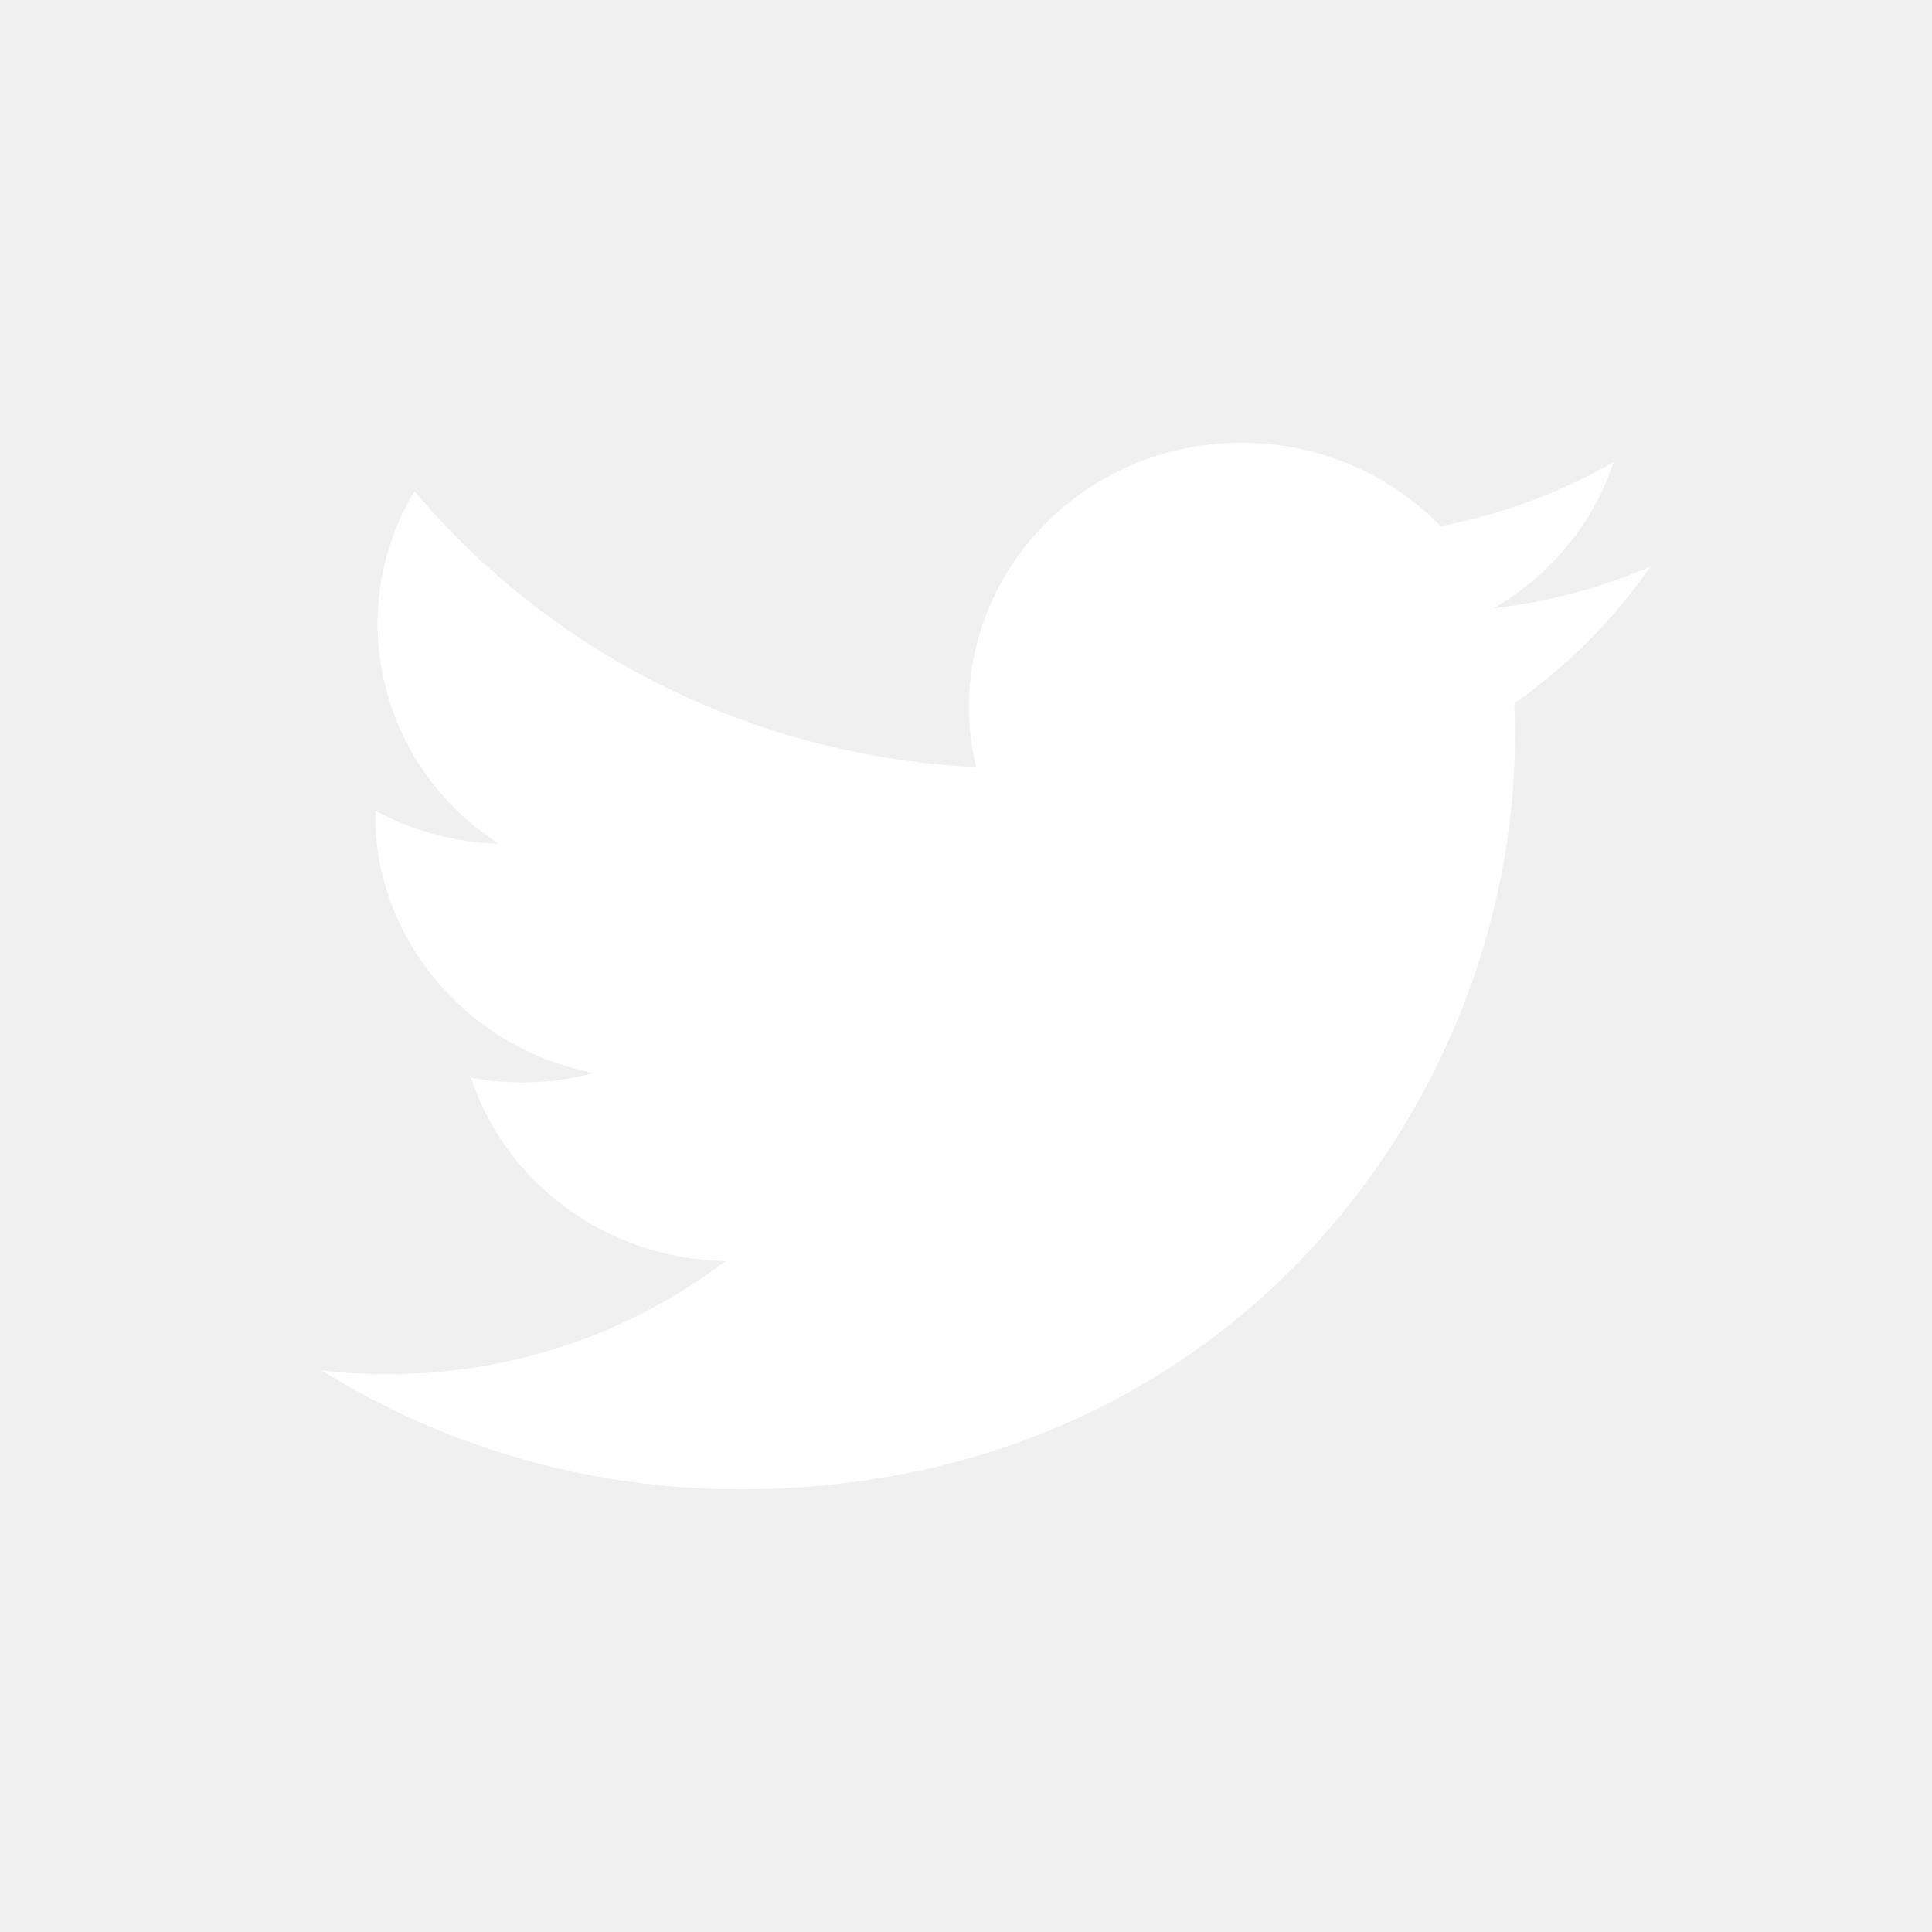
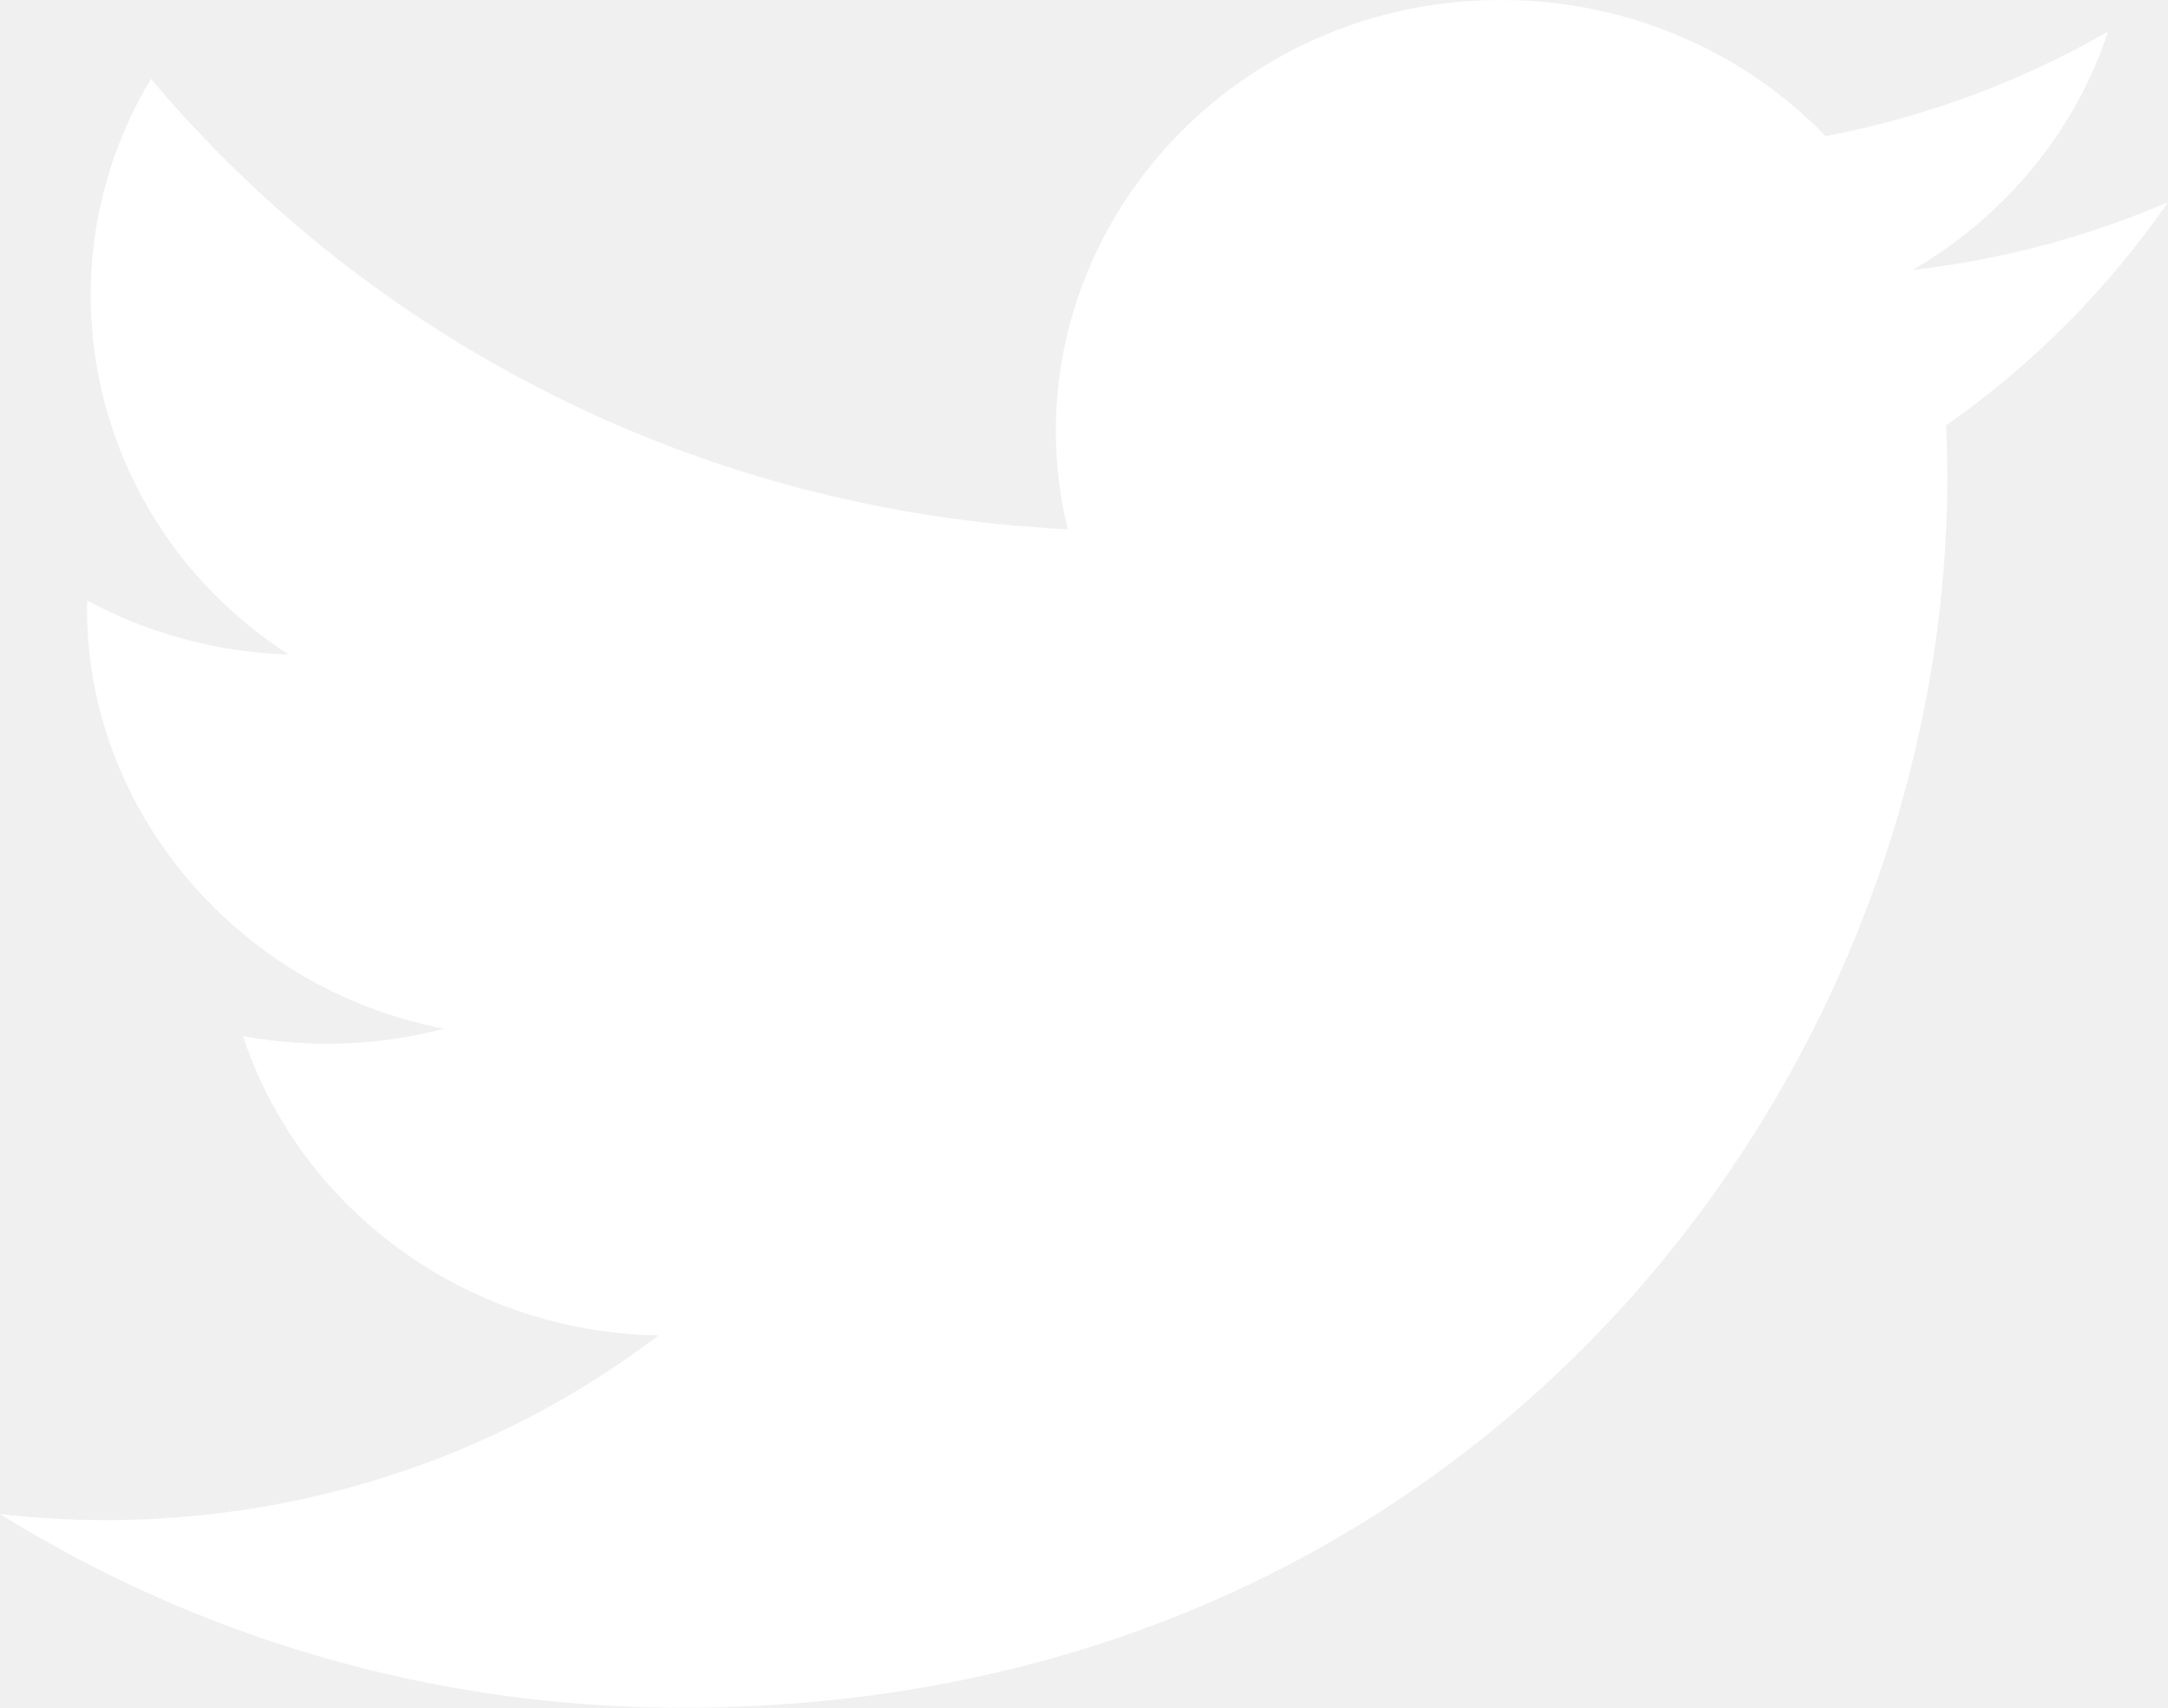
- <svg xmlns="http://www.w3.org/2000/svg" width="48" height="48" viewBox="0 0 48 48" fill="none">
-   <path d="M41 14.078C39.786 14.601 38.481 14.953 37.111 15.111C38.51 14.299 39.584 13.013 40.088 11.48C38.781 12.232 37.331 12.778 35.789 13.073C34.555 11.797 32.794 11 30.847 11C26.476 11 23.264 14.954 24.251 19.058C18.626 18.785 13.637 16.172 10.298 12.201C8.524 15.151 9.378 19.01 12.392 20.965C11.284 20.93 10.239 20.635 9.327 20.143C9.253 23.184 11.501 26.029 14.757 26.662C13.804 26.913 12.76 26.971 11.699 26.774C12.559 29.382 15.059 31.279 18.024 31.332C15.178 33.495 11.591 34.462 8 34.051C10.996 35.914 14.556 37 18.378 37C30.949 37 38.051 26.707 37.622 17.476C38.944 16.549 40.093 15.394 41 14.078Z" fill="white" />
+ <svg xmlns="http://www.w3.org/2000/svg" width="33" height="26" viewBox="0 0 33 26" fill="none">
+   <path d="M33 3.078C31.786 3.601 30.481 3.953 29.111 4.111C30.51 3.299 31.584 2.013 32.088 0.48C30.781 1.232 29.331 1.778 27.789 2.073C26.555 0.797 24.794 0 22.847 0C18.476 0 15.264 3.954 16.251 8.058C10.626 7.785 5.638 5.172 2.298 1.201C0.524 4.151 1.378 8.01 4.392 9.965C3.284 9.93 2.239 9.635 1.327 9.143C1.253 12.184 3.501 15.029 6.757 15.662C5.804 15.913 4.76 15.971 3.699 15.774C4.559 18.382 7.059 20.279 10.024 20.332C7.178 22.495 3.591 23.462 0 23.051C2.996 24.914 6.556 26 10.379 26C22.949 26 30.051 15.707 29.622 6.476C30.944 5.55 32.093 4.394 33 3.078Z" fill="white" />
</svg>
